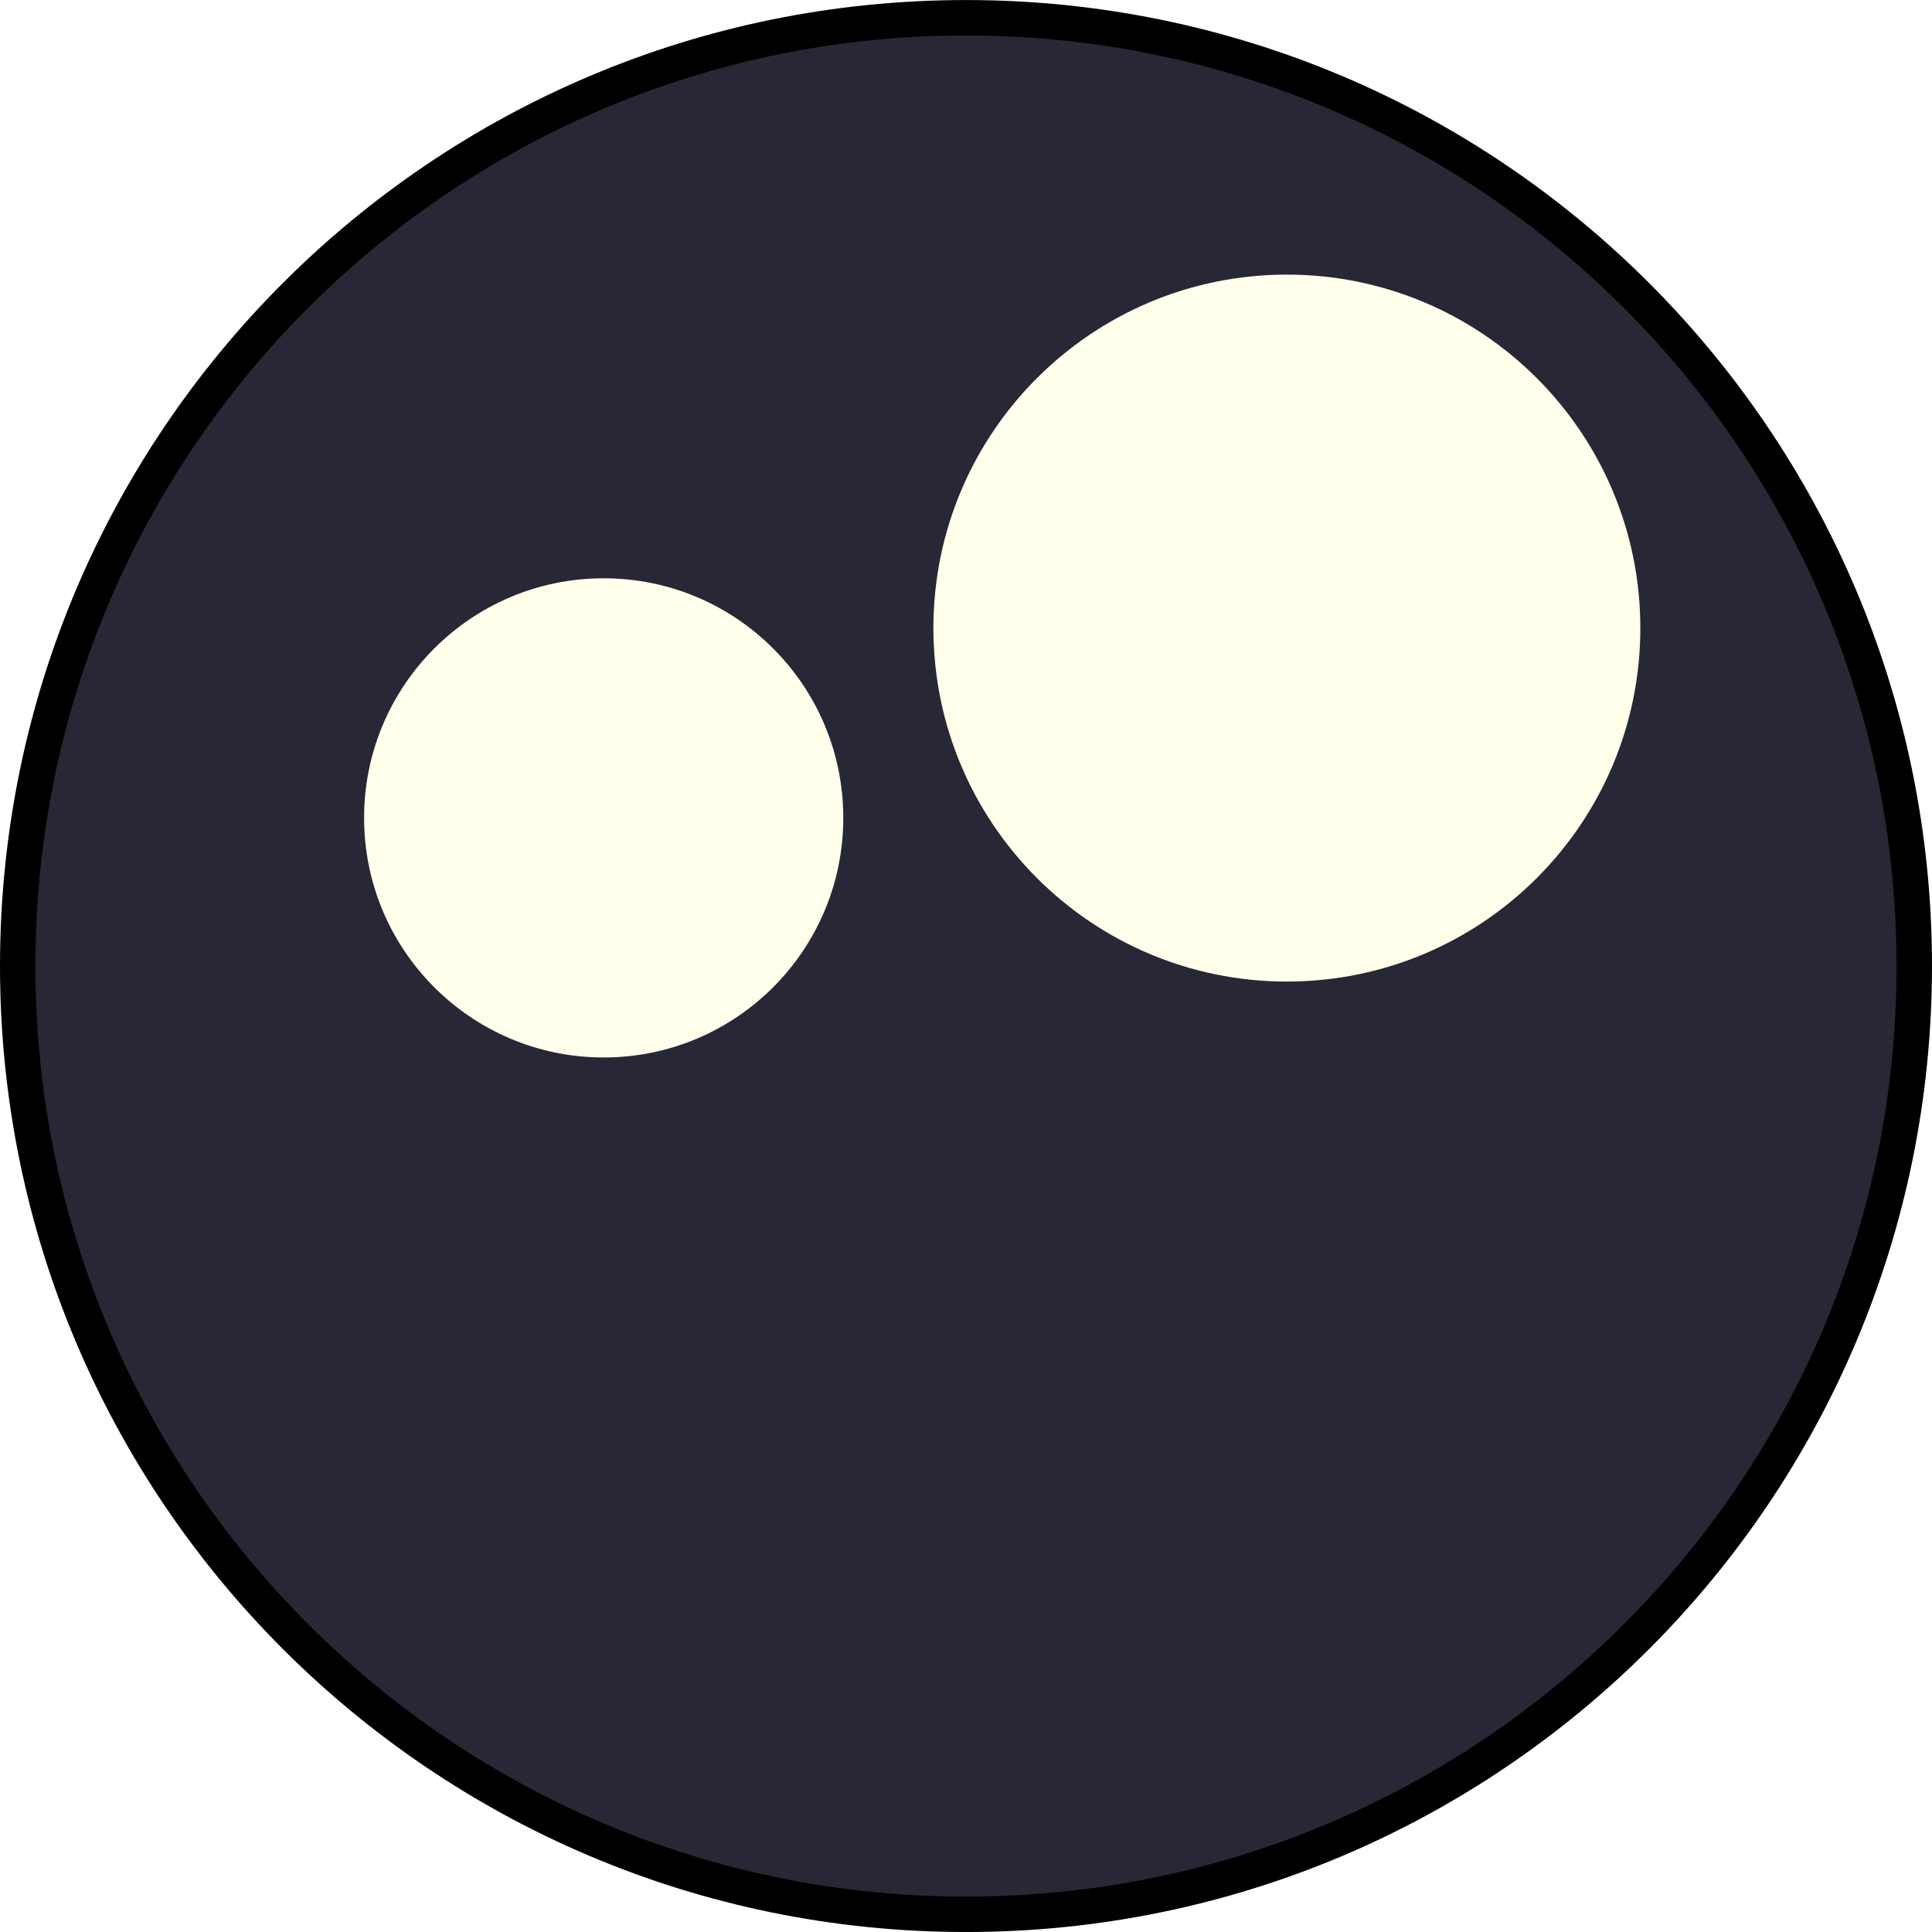
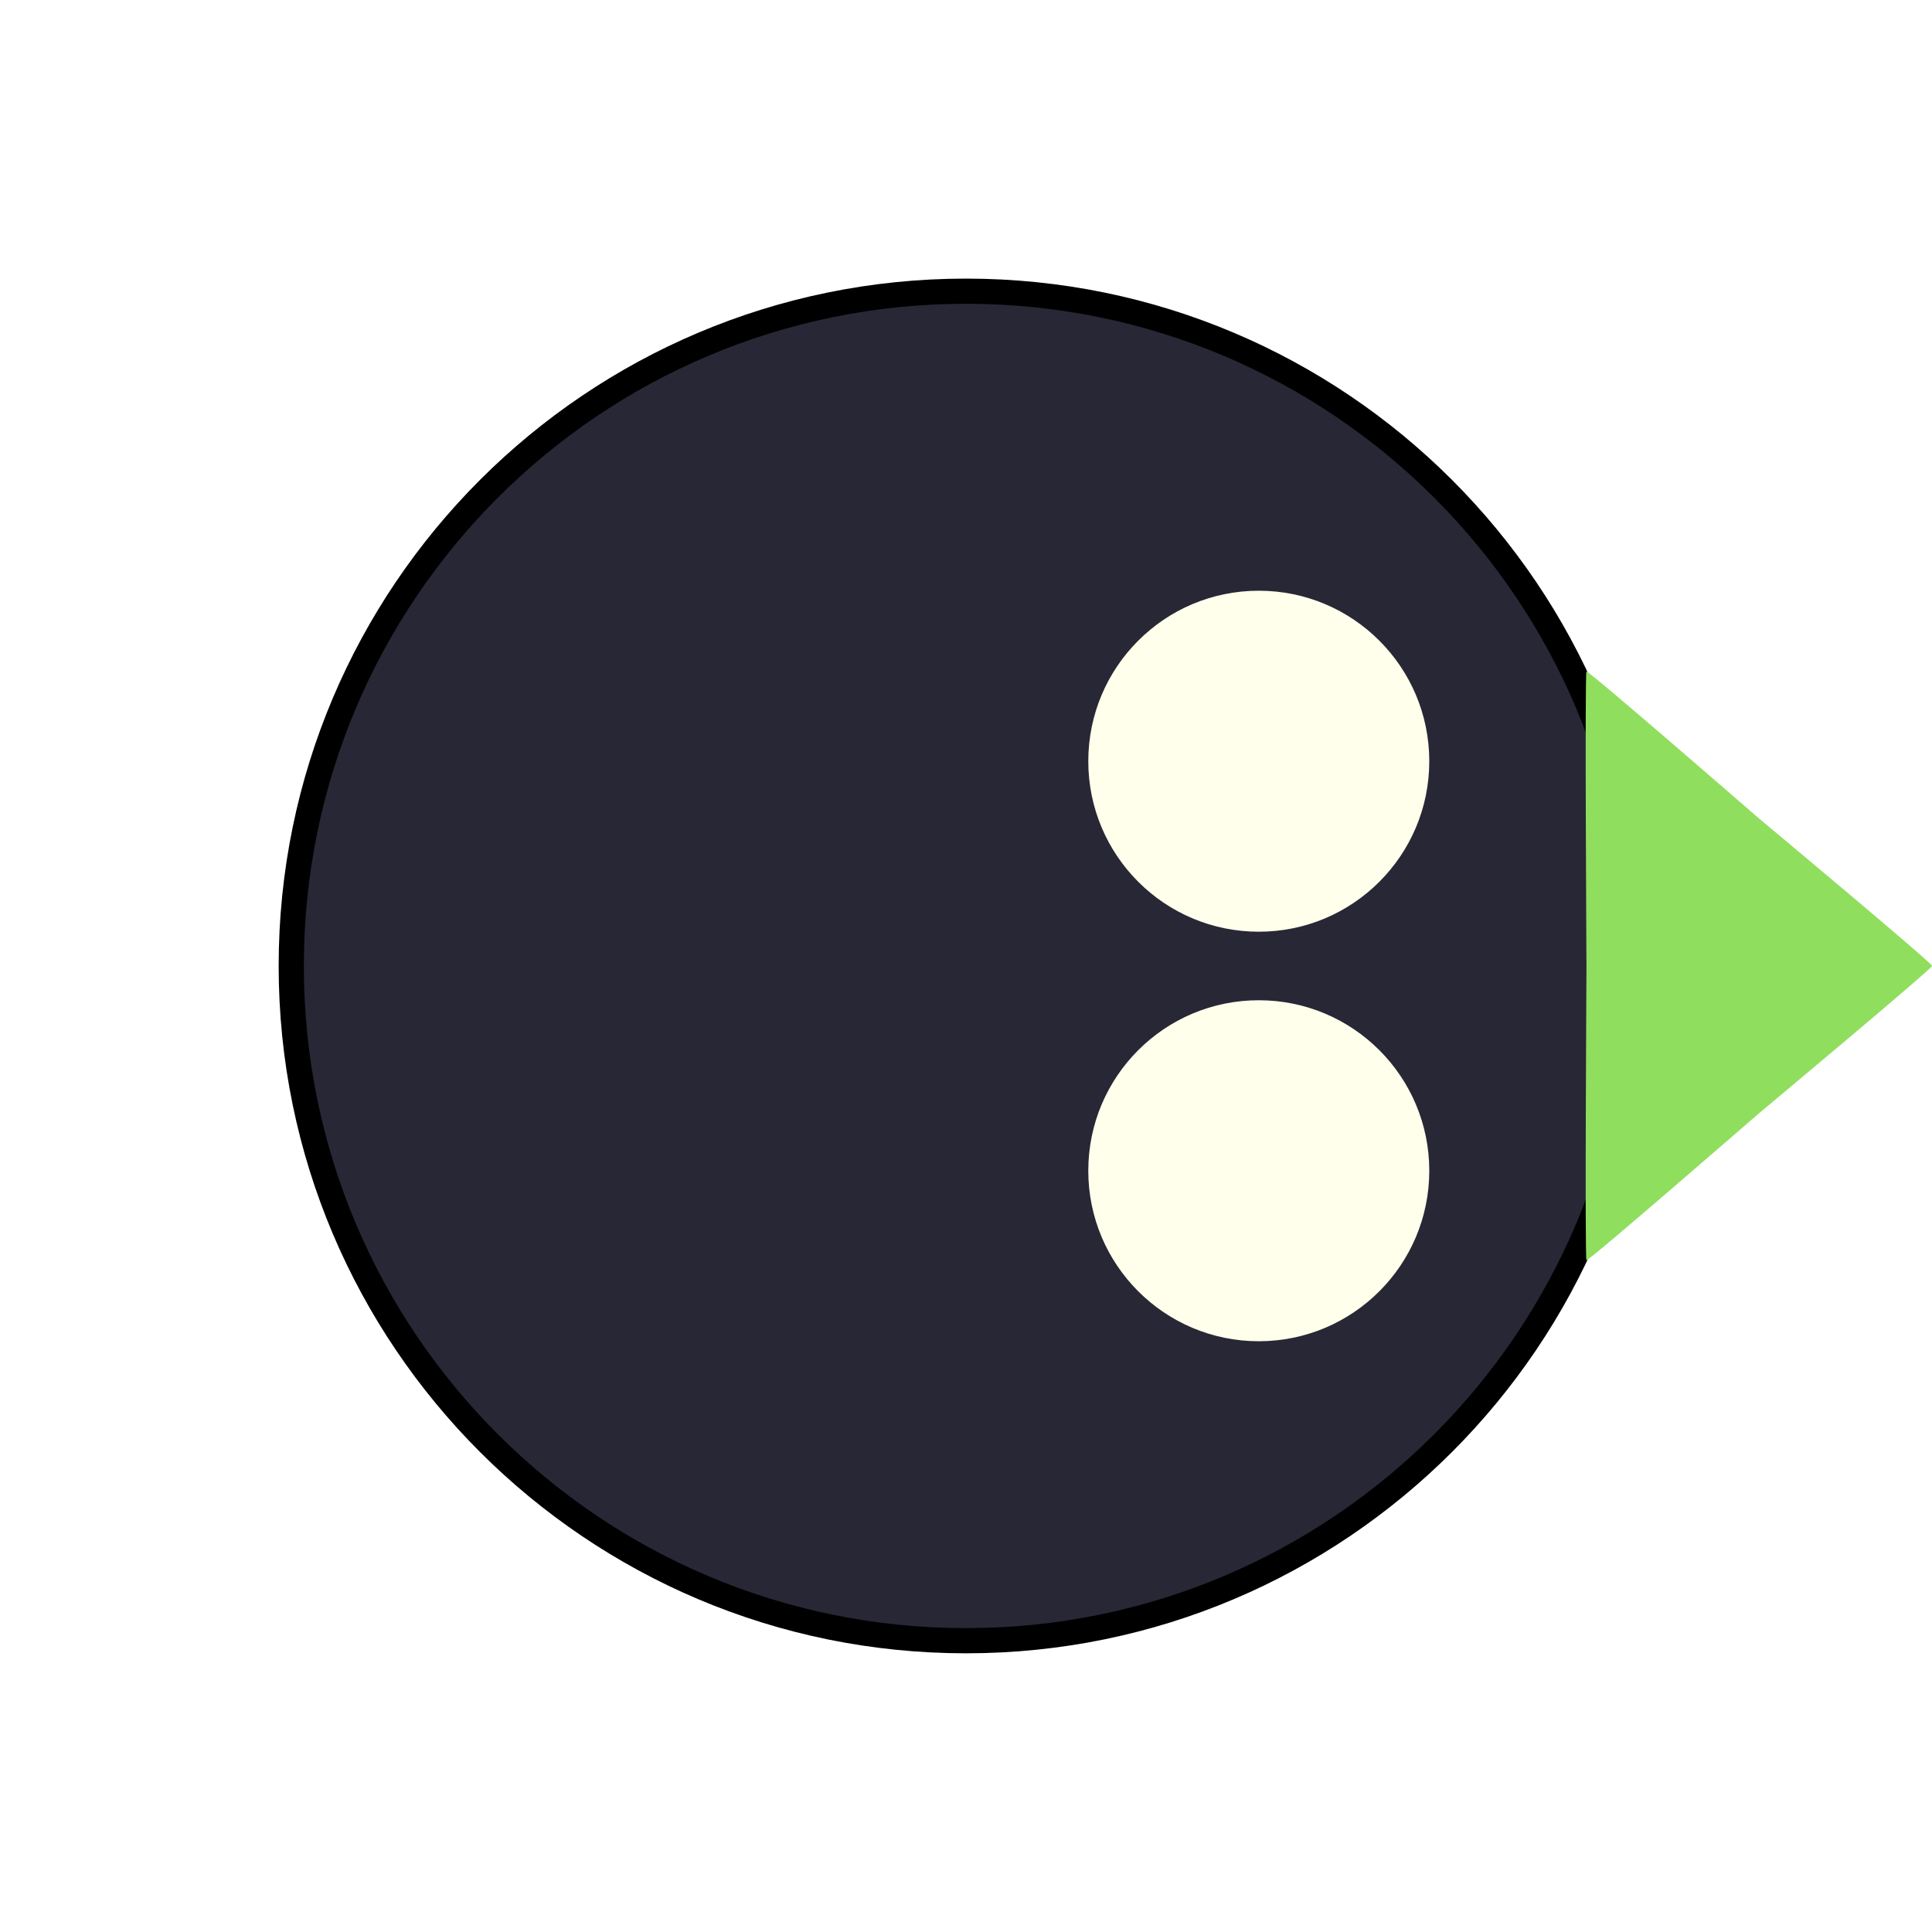
- <svg xmlns="http://www.w3.org/2000/svg" width="64" height="64" viewBox="0 0 16.933 16.933" version="1.1" id="svg8">
+ <svg xmlns="http://www.w3.org/2000/svg" width="80" height="80" viewBox="0 0 21.167 21.167" version="1.1" id="svg8">
  <defs id="defs2" />
  <g id="layer1">
-     <g id="g899" transform="matrix(0.5867459,0,0,0.5867459,1.01775,2.429124)">
-       <circle style="fill:#272736;fill-opacity:1;stroke:#000000;stroke-width:0.529;stroke-linecap:round;stroke-linejoin:round;stroke-opacity:1" id="path869" cx="12.695" cy="10.29" r="14.165" />
-       <circle style="fill:#ffffeb;fill-opacity:1;stroke:none;stroke-width:0.742;stroke-linecap:round;stroke-linejoin:round;stroke-opacity:1" id="path871" cx="7.283" cy="8.077" r="3.579" />
-       <circle style="fill:#ffffeb;fill-opacity:1;stroke:none;stroke-width:1.095;stroke-linecap:round;stroke-linejoin:round;stroke-opacity:1" id="circle873" cx="17.488" cy="5.242" r="5.28" />
+     <g id="g849" transform="matrix(0.8895146,0,0,0.8895146,3.052109,1.169304)">
+       <circle style="fill:#272736;fill-opacity:1;stroke:#000000;stroke-width:0.31;stroke-linecap:round;stroke-linejoin:round;stroke-opacity:1" id="path869" cx="8.467" cy="10.583" r="8.311" />
+       <g id="g843" transform="translate(0,0.5802863)">
+         <circle style="fill:#ffffeb;fill-opacity:1;stroke:none;stroke-width:0.436;stroke-linecap:round;stroke-linejoin:round;stroke-opacity:1" id="path871" cx="12.073" cy="7.481" r="2.1" />
+         <circle style="fill:#ffffeb;fill-opacity:1;stroke:none;stroke-width:0.436;stroke-linecap:round;stroke-linejoin:round;stroke-opacity:1" id="circle839" cx="12.073" cy="12.525" r="2.1" />
+       </g>
    </g>
+     <path style="fill:#8fde5d;stroke-width:0.529;stroke-linecap:round;stroke-linejoin:round" id="path834" d="m 21.167,10.583 c 0,0.032 -2.765,1.596 -2.793,1.612 -0.028,0.016 -2.765,1.628 -2.793,1.612 -0.028,-0.016 0,-3.192 0,-3.225 0,-0.032 -0.028,-3.208 0,-3.225 0.028,-0.016 2.765,1.596 2.793,1.612 0.028,0.016 2.793,1.58 2.793,1.612 z" transform="matrix(0.6777001,0,0,1,6.822015,0)" />
  </g>
</svg>
